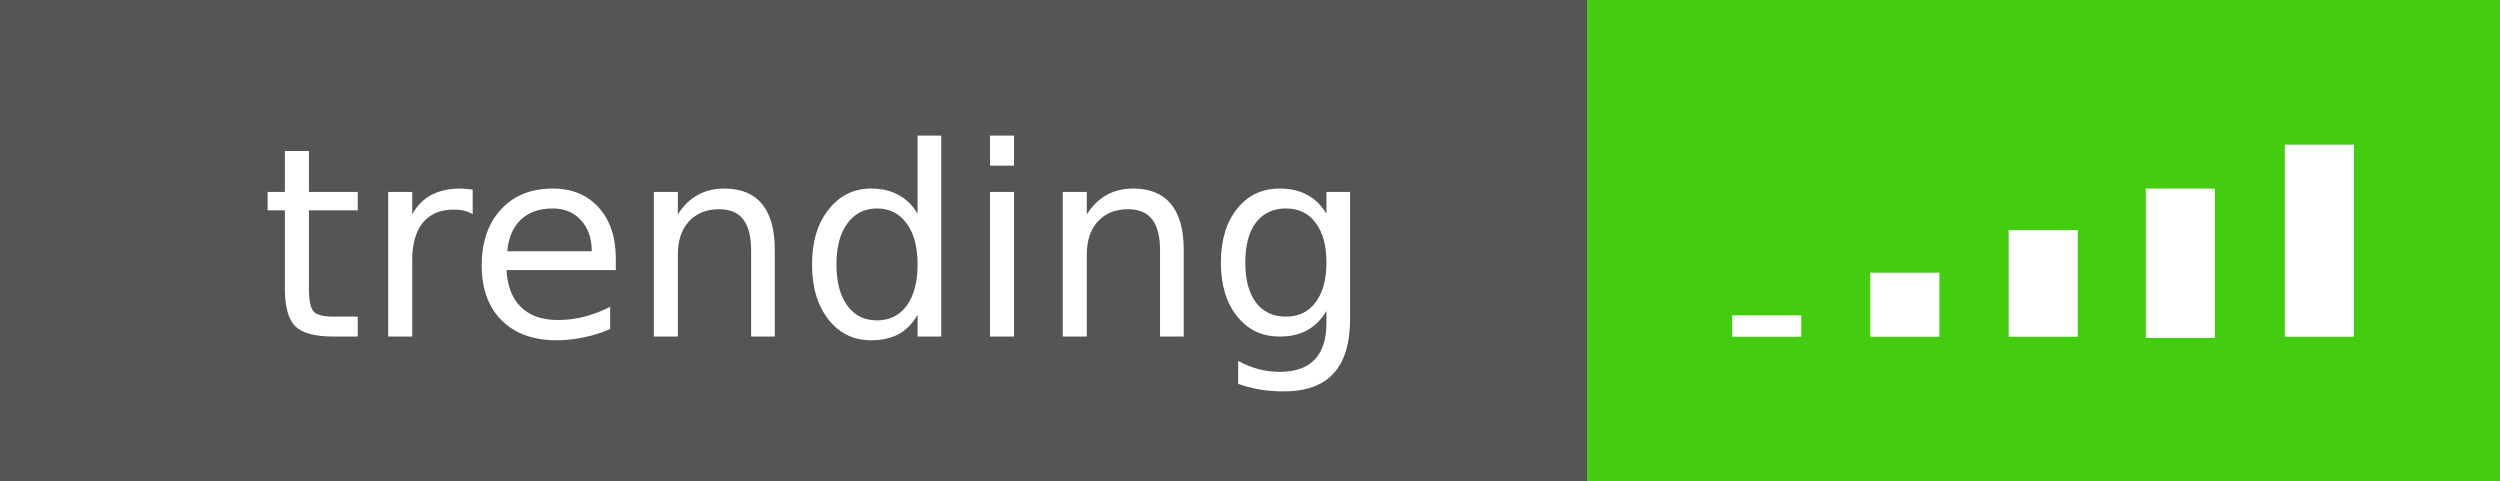
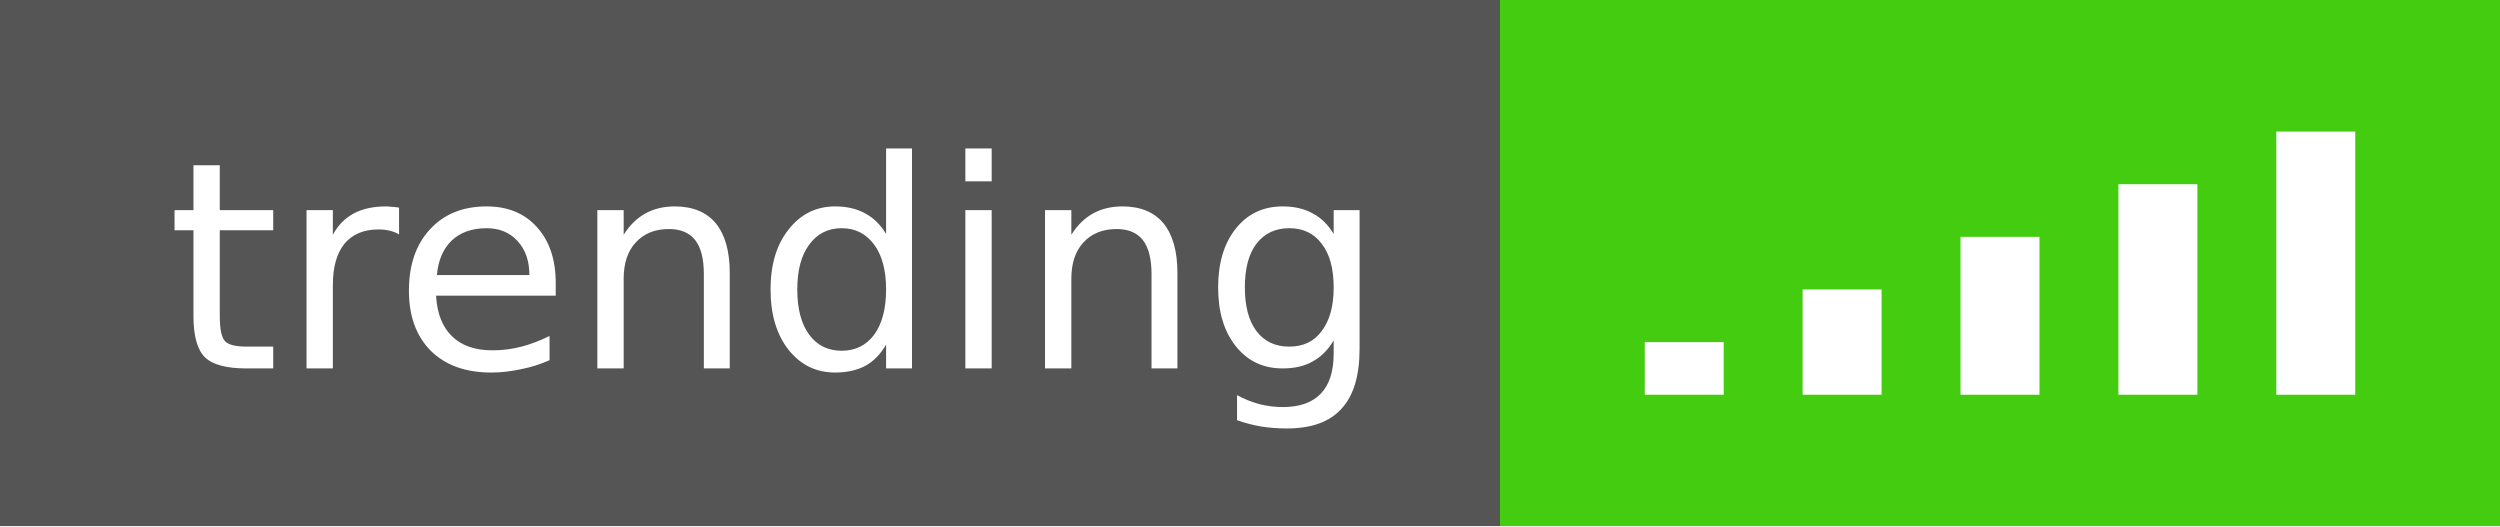
- <svg xmlns="http://www.w3.org/2000/svg" width="104" height="20" id="svg4684" version="1.1">
-   <defs id="defs4700" />
-   <g id="g4686" style="stroke:none" shape-rendering="crispEdges">
-     <path d="M0 0h66v20H0z" id="path4688" style="stroke:none" fill="#555" />
-     <path d="M66 0h38v20H66z" id="path4690" style="stroke:none" fill="#4c1" />
+ <svg xmlns="http://www.w3.org/2000/svg" width="95" height="20" id="svg2" version="1.1">
+   <defs id="defs18" />
+   <g shape-rendering="crispEdges" id="g4">
+     <path fill="#555" d="M0 0h57v20H0z" id="path6" />
+     <path fill="#4c1" d="M57 0h38v20H57z" id="path8" />
  </g>
-   <g font-size="11" id="g4692" text-anchor="middle" font-family="DejaVu Sans,Verdana,Geneva,sans-serif" fill="#fff" style="stroke:none">
-     <text x="34" y="14" id="text4694" style="stroke:none">trending</text>
+   <g fill="#fff" text-anchor="middle" font-family="DejaVu Sans,Verdana,Geneva,sans-serif" font-size="11" id="g10">
+     <text x="29.5" y="14" id="text12">trending</text>
  </g>
-   <rect style="fill:#ffffff;fill-opacity:1;stroke:none;stroke-opacity:1" id="rect4149" width="2.874" height="0.888" x="72.057" y="13.119" />
-   <rect style="fill:#ffffff;fill-opacity:1;stroke:none;stroke-opacity:1" id="rect4177" width="2.874" height="4.438" x="83.56" y="9.569" />
-   <rect style="fill:#ffffff;fill-opacity:1;stroke:none;stroke-opacity:1" id="rect4179" width="2.874" height="6.213" x="89.267" y="7.845" />
-   <rect style="fill:#ffffff;fill-opacity:1;stroke:none;stroke-opacity:1" id="rect4181" width="2.874" height="2.663" x="77.805" y="11.344" />
-   <rect style="fill:#ffffff;fill-opacity:1;stroke:none;stroke-opacity:1" id="rect4183" width="2.874" height="7.989" x="95.048" y="6.018" />
+   <rect style="fill:#ffffff;fill-opacity:1;stroke:none;stroke-opacity:1" id="rect4149" width="3" height="2" x="62.5" y="13" />
+   <rect style="fill:#ffffff;fill-opacity:1;stroke:none;stroke-opacity:1" id="rect4177" width="3" height="6" x="74.5" y="9" />
+   <rect style="fill:#ffffff;fill-opacity:1;stroke:none;stroke-opacity:1" id="rect4179" width="3" height="8" x="80.5" y="7" />
+   <rect style="fill:#ffffff;fill-opacity:1;stroke:none;stroke-opacity:1" id="rect4181" width="3" height="4" x="68.5" y="11" />
+   <rect style="fill:#ffffff;fill-opacity:1;stroke:none;stroke-opacity:1" id="rect4183" width="3" height="10" x="86.5" y="5" />
</svg>
